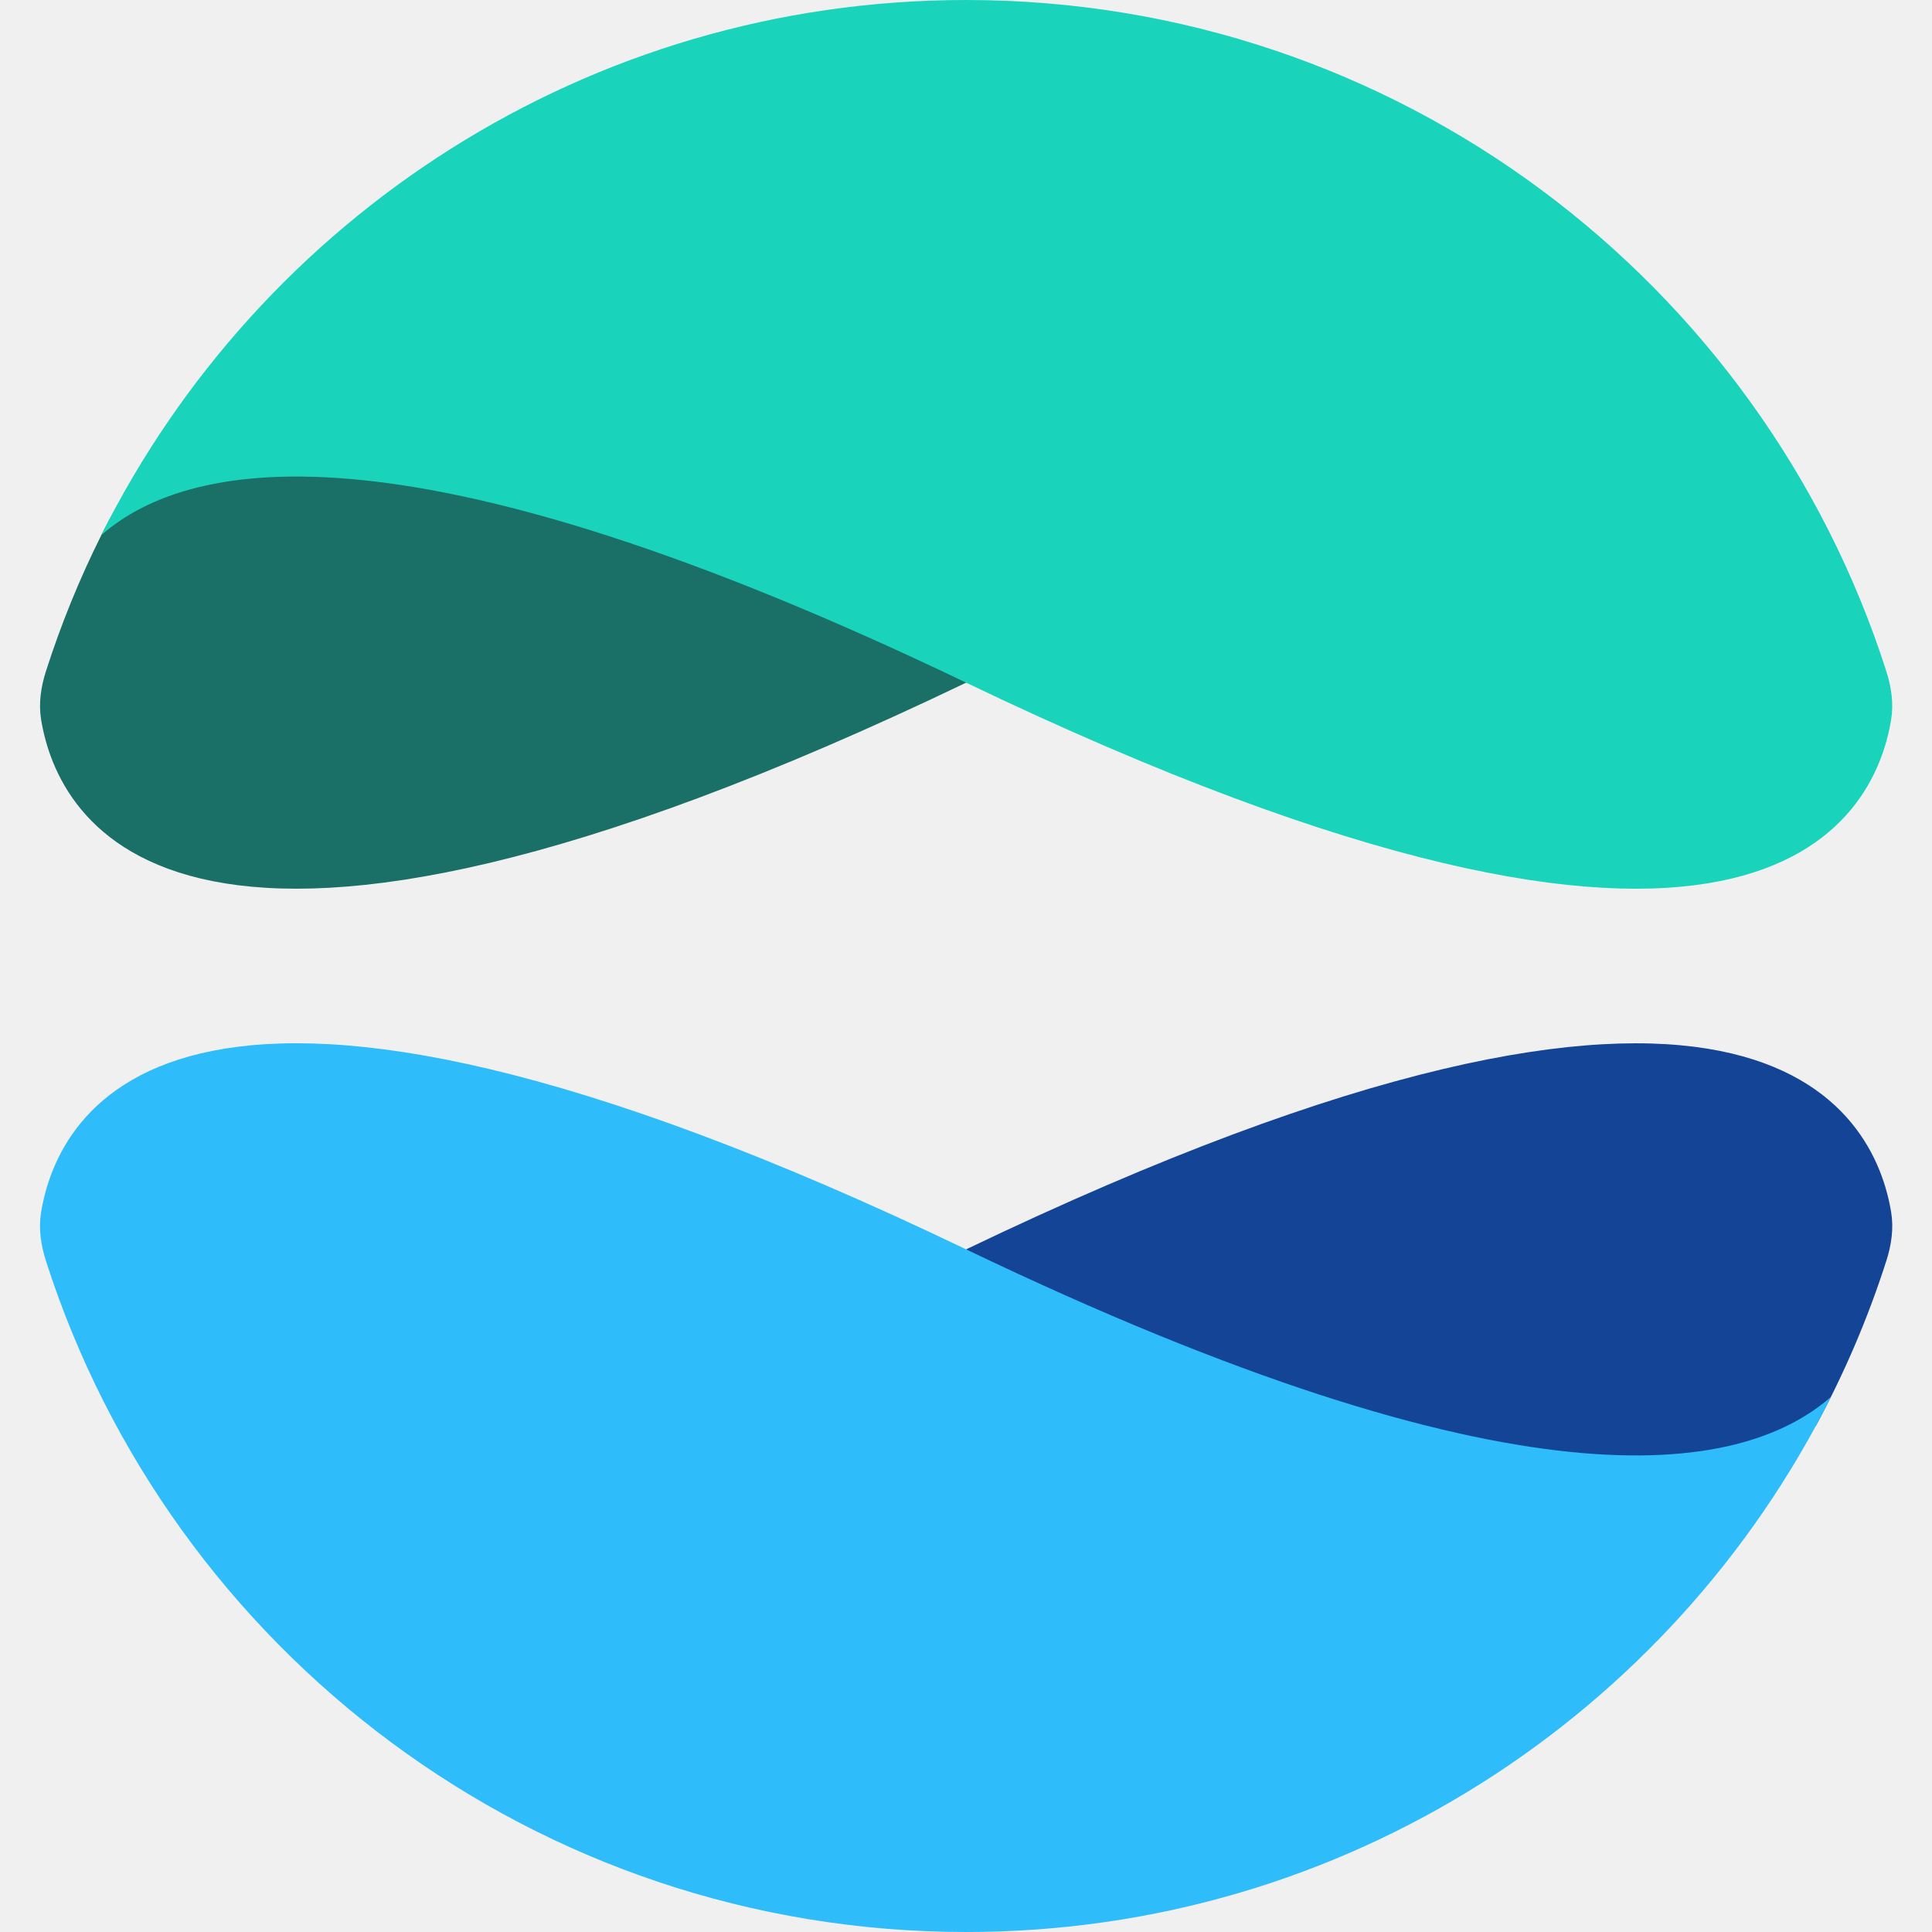
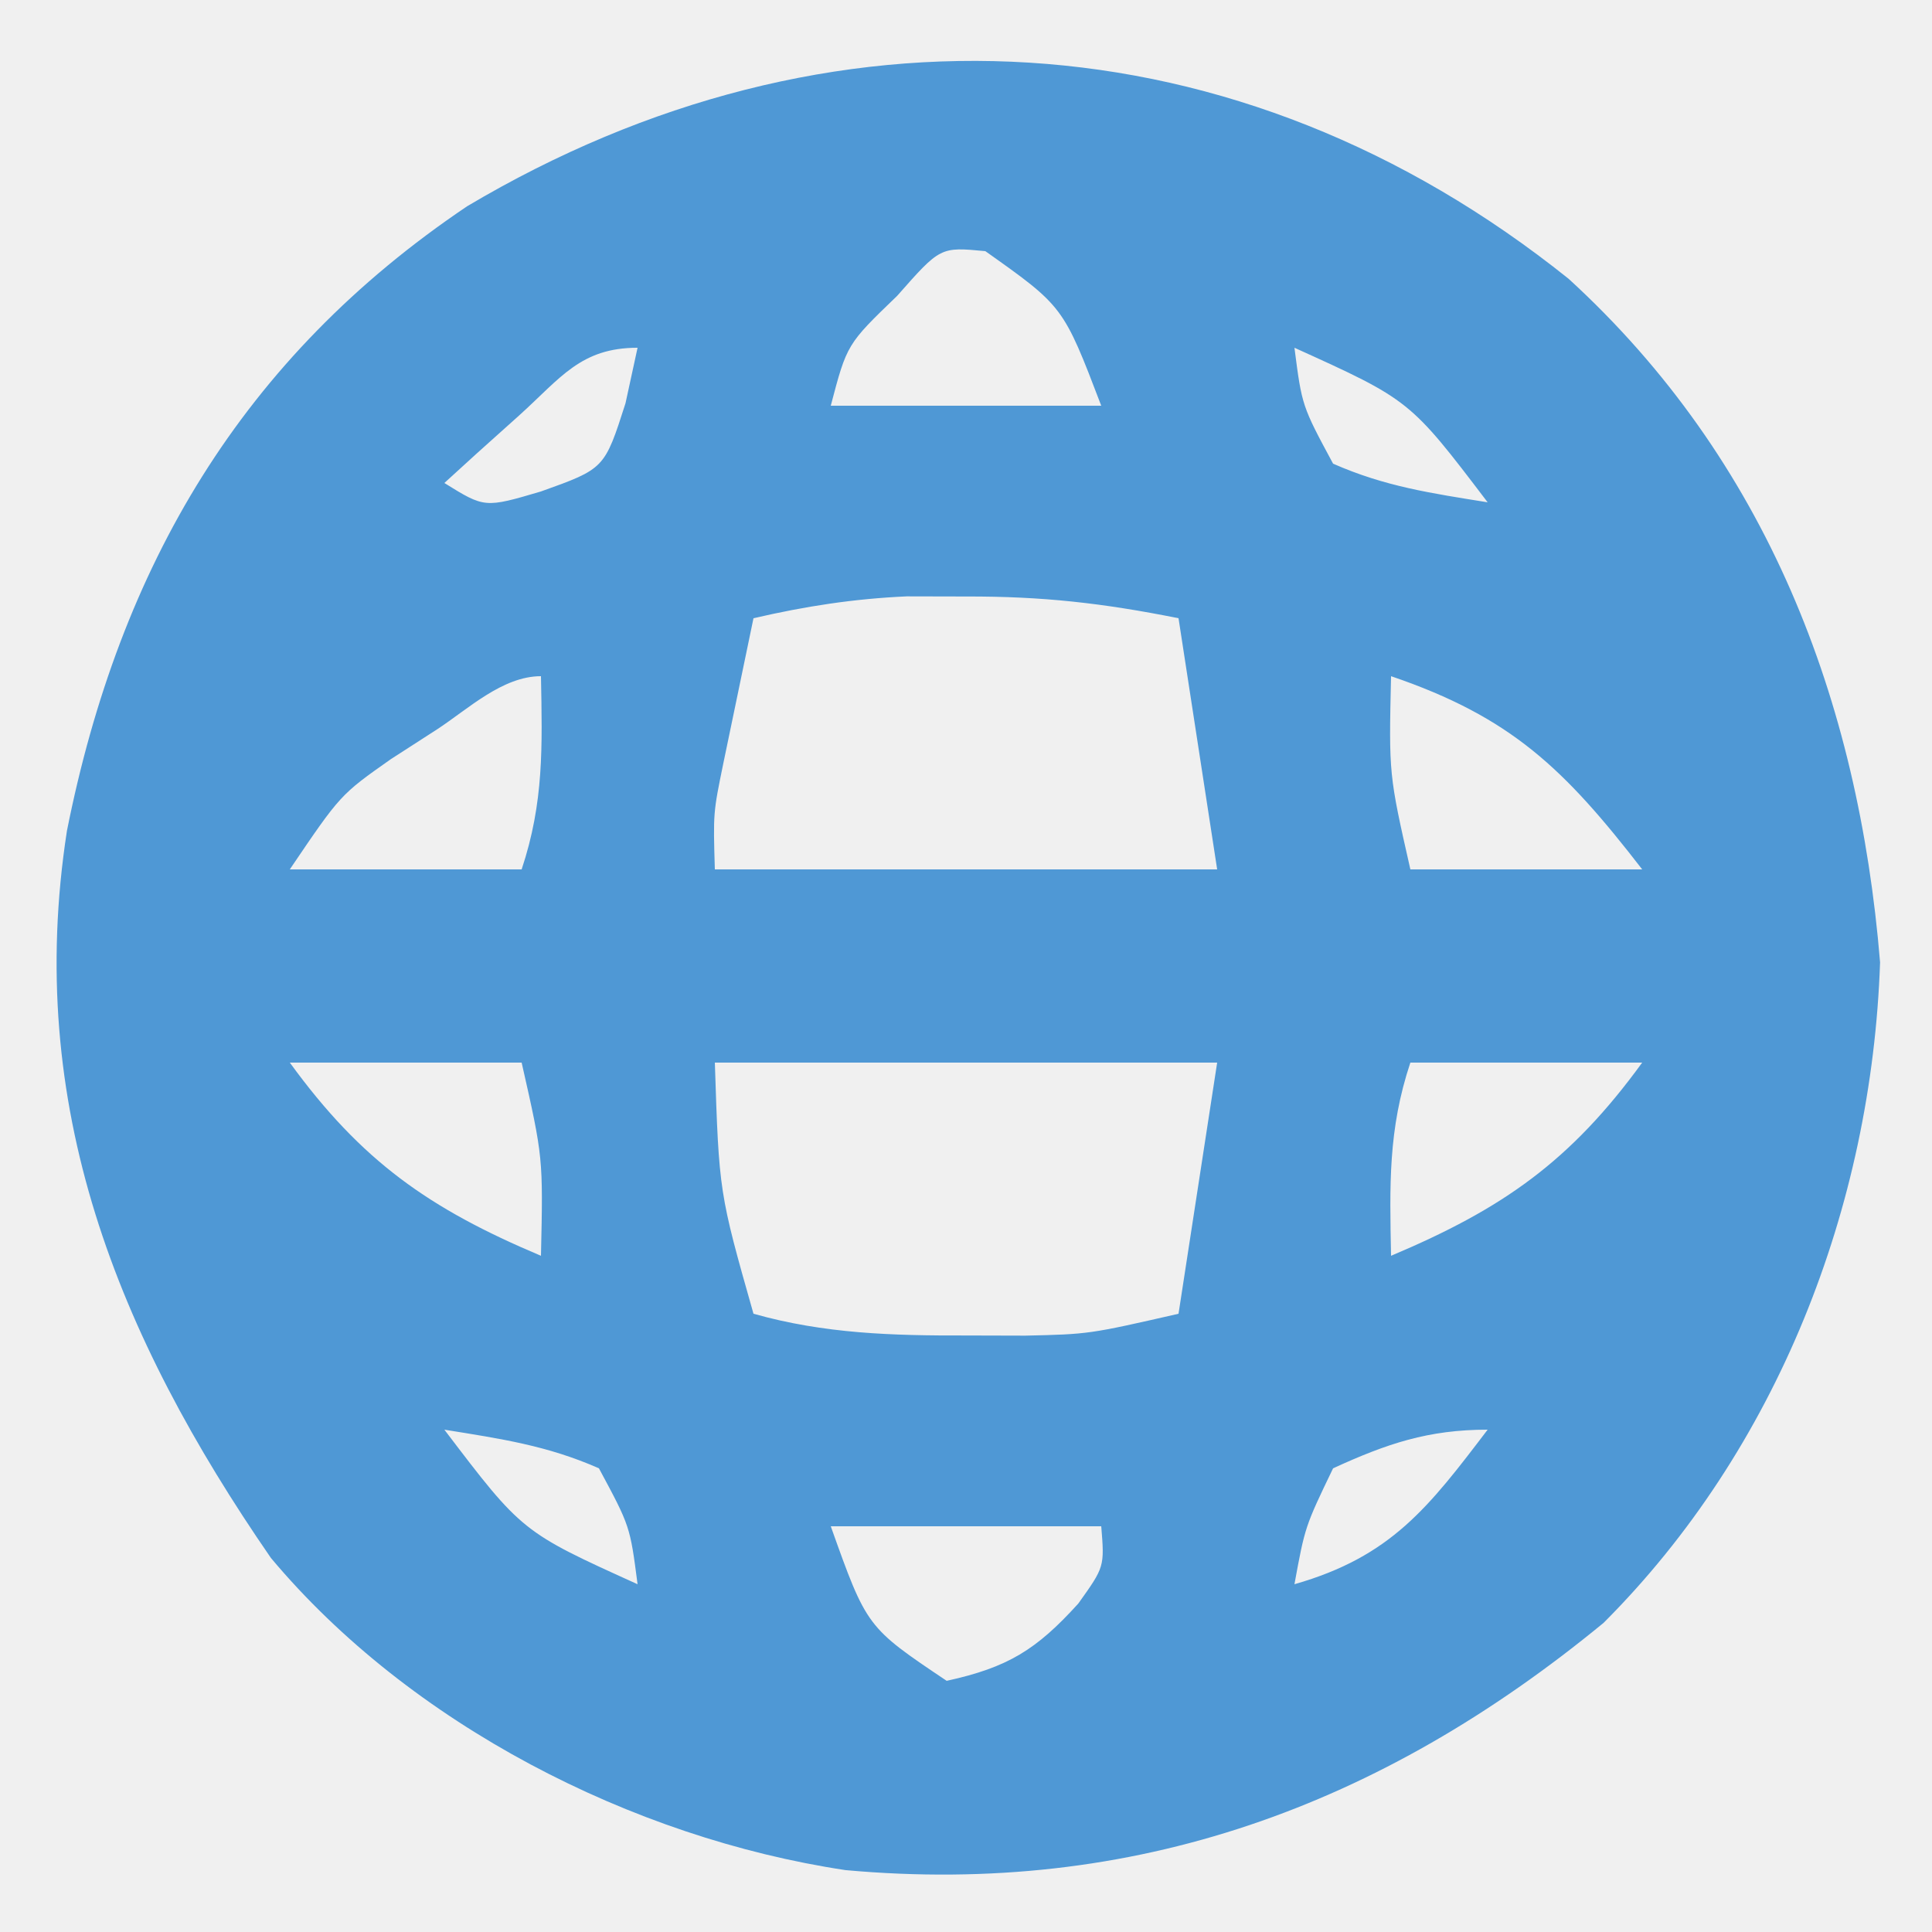
- <svg xmlns="http://www.w3.org/2000/svg" width="50" height="50" viewBox="0 0 50 50">
-   <g clip-path="url(#o_icon_website__a)">
-     <path d="M26.001 34.5s-.83-2-.997-2.167c20.502-9.84 23.518-3.54 23.94-.955.068.418.005.843-.124 1.247A24.857 24.857 0 0 1 47 36.89c-1.5 1.5-10 1.61-10 1.61l-11-4Z" fill="#144496" />
-     <path d="m21 14 4.004 3.667c-20.502 9.84-23.518 3.54-23.94.955-.068-.418-.005-.843.124-1.247a24.84 24.84 0 0 1 1.428-3.514C6.713 5.644 14.501 11 14.501 11l6.5 3Z" fill="#1A6F66" />
-     <path d="M1.187 32.625c-.129-.404-.192-.829-.124-1.247.422-2.586 3.438-8.886 23.94.955 14.197 6.815 20.01 5.89 22.382 3.818C43.286 44.36 34.803 50 25.003 50 13.855 50 4.411 42.703 1.187 32.625Z" fill="#2EBCFA" />
-     <path d="M48.819 17.375c.129.404.192.829.124 1.247-.422 2.586-3.438 8.886-23.94-.955-14.197-6.815-20.01-5.89-22.382-3.818C6.72 5.64 15.203 0 25.003 0 36.15 0 45.594 7.297 48.819 17.375Z" fill="#1AD3BB" />
-   </g>
-   <defs>
-     <clipPath id="o_icon_website__a">
-       <path fill="#fff" d="M0 0h50v50H0z" />
-     </clipPath>
-   </defs>
+ <svg xmlns="http://www.w3.org/2000/svg" version="1.1" width="100" height="100">
+   <path d="M0 0 C10.256 9.385 15.003 21.786 16.117 35.379 C15.684 48.031 10.798 60.574 1.805 69.566 C-9.748 79.069 -22.471 83.721 -37.434 82.363 C-48.482 80.7 -59.964 74.811 -67.172 66.207 C-75.129 54.667 -79.935 42.795 -77.73 28.566 C-75.001 14.872 -68.675 4.091 -57.016 -3.758 C-38.313 -14.87 -17.123 -13.719 0 0 Z M-34.758 0.879 C-37.358 3.383 -37.358 3.383 -38.195 6.566 C-33.575 6.566 -28.955 6.566 -24.195 6.566 C-26.158 1.426 -26.158 1.426 -30.195 -1.434 C-32.523 -1.657 -32.523 -1.657 -34.758 0.879 Z M-54.32 7.066 C-55.045 7.716 -55.769 8.366 -56.516 9.035 C-57.07 9.54 -57.624 10.046 -58.195 10.566 C-56.107 11.863 -56.107 11.863 -53.195 11.004 C-49.905 9.828 -49.905 9.828 -48.82 6.441 C-48.614 5.493 -48.408 4.544 -48.195 3.566 C-51.139 3.566 -52.171 5.125 -54.32 7.066 Z M-14.195 3.566 C-13.807 6.572 -13.807 6.572 -12.195 9.566 C-9.512 10.749 -7.127 11.094 -4.195 11.566 C-8.217 6.275 -8.217 6.275 -14.195 3.566 Z M-42.195 17.566 C-42.532 19.17 -42.865 20.774 -43.195 22.379 C-43.381 23.272 -43.567 24.166 -43.758 25.086 C-44.282 27.639 -44.282 27.639 -44.195 30.566 C-35.615 30.566 -27.035 30.566 -18.195 30.566 C-18.855 26.276 -19.515 21.986 -20.195 17.566 C-24.14 16.777 -27.238 16.431 -31.195 16.441 C-32.711 16.438 -32.711 16.438 -34.258 16.434 C-37.012 16.558 -39.514 16.945 -42.195 17.566 Z M-9.195 20.566 C-9.309 25.649 -9.309 25.649 -8.195 30.566 C-4.235 30.566 -0.275 30.566 3.805 30.566 C-0.217 25.368 -2.967 22.684 -9.195 20.566 Z M-58.57 23.316 C-59.362 23.827 -60.153 24.337 -60.969 24.863 C-63.577 26.699 -63.577 26.699 -66.195 30.566 C-62.235 30.566 -58.275 30.566 -54.195 30.566 C-53.038 27.093 -53.127 24.206 -53.195 20.566 C-55.188 20.566 -56.968 22.269 -58.57 23.316 Z M-66.195 40.566 C-62.482 45.672 -58.993 48.121 -53.195 50.566 C-53.082 45.483 -53.082 45.483 -54.195 40.566 C-58.155 40.566 -62.115 40.566 -66.195 40.566 Z M-44.195 40.566 C-43.977 47.289 -43.977 47.289 -42.195 53.566 C-38.526 54.602 -34.991 54.701 -31.195 54.691 C-29.679 54.695 -29.679 54.695 -28.133 54.699 C-24.827 54.624 -24.827 54.624 -20.195 53.566 C-19.535 49.276 -18.875 44.986 -18.195 40.566 C-26.775 40.566 -35.355 40.566 -44.195 40.566 Z M-8.195 40.566 C-9.353 44.04 -9.264 46.927 -9.195 50.566 C-3.397 48.121 0.092 45.672 3.805 40.566 C-0.155 40.566 -4.115 40.566 -8.195 40.566 Z M-58.195 59.566 C-54.173 64.858 -54.173 64.858 -48.195 67.566 C-48.584 64.561 -48.584 64.561 -50.195 61.566 C-52.878 60.384 -55.263 60.039 -58.195 59.566 Z M-12.195 61.566 C-13.647 64.584 -13.647 64.584 -14.195 67.566 C-9.184 66.135 -7.251 63.582 -4.195 59.566 C-7.27 59.566 -9.401 60.285 -12.195 61.566 Z M-38.195 64.566 C-36.331 69.792 -36.331 69.792 -32.195 72.566 C-29.032 71.872 -27.556 70.965 -25.383 68.566 C-24.025 66.667 -24.025 66.667 -24.195 64.566 C-28.815 64.566 -33.435 64.566 -38.195 64.566 Z " fill="#4F98D5" transform="translate(81.19531,14.43359)" />
</svg>
